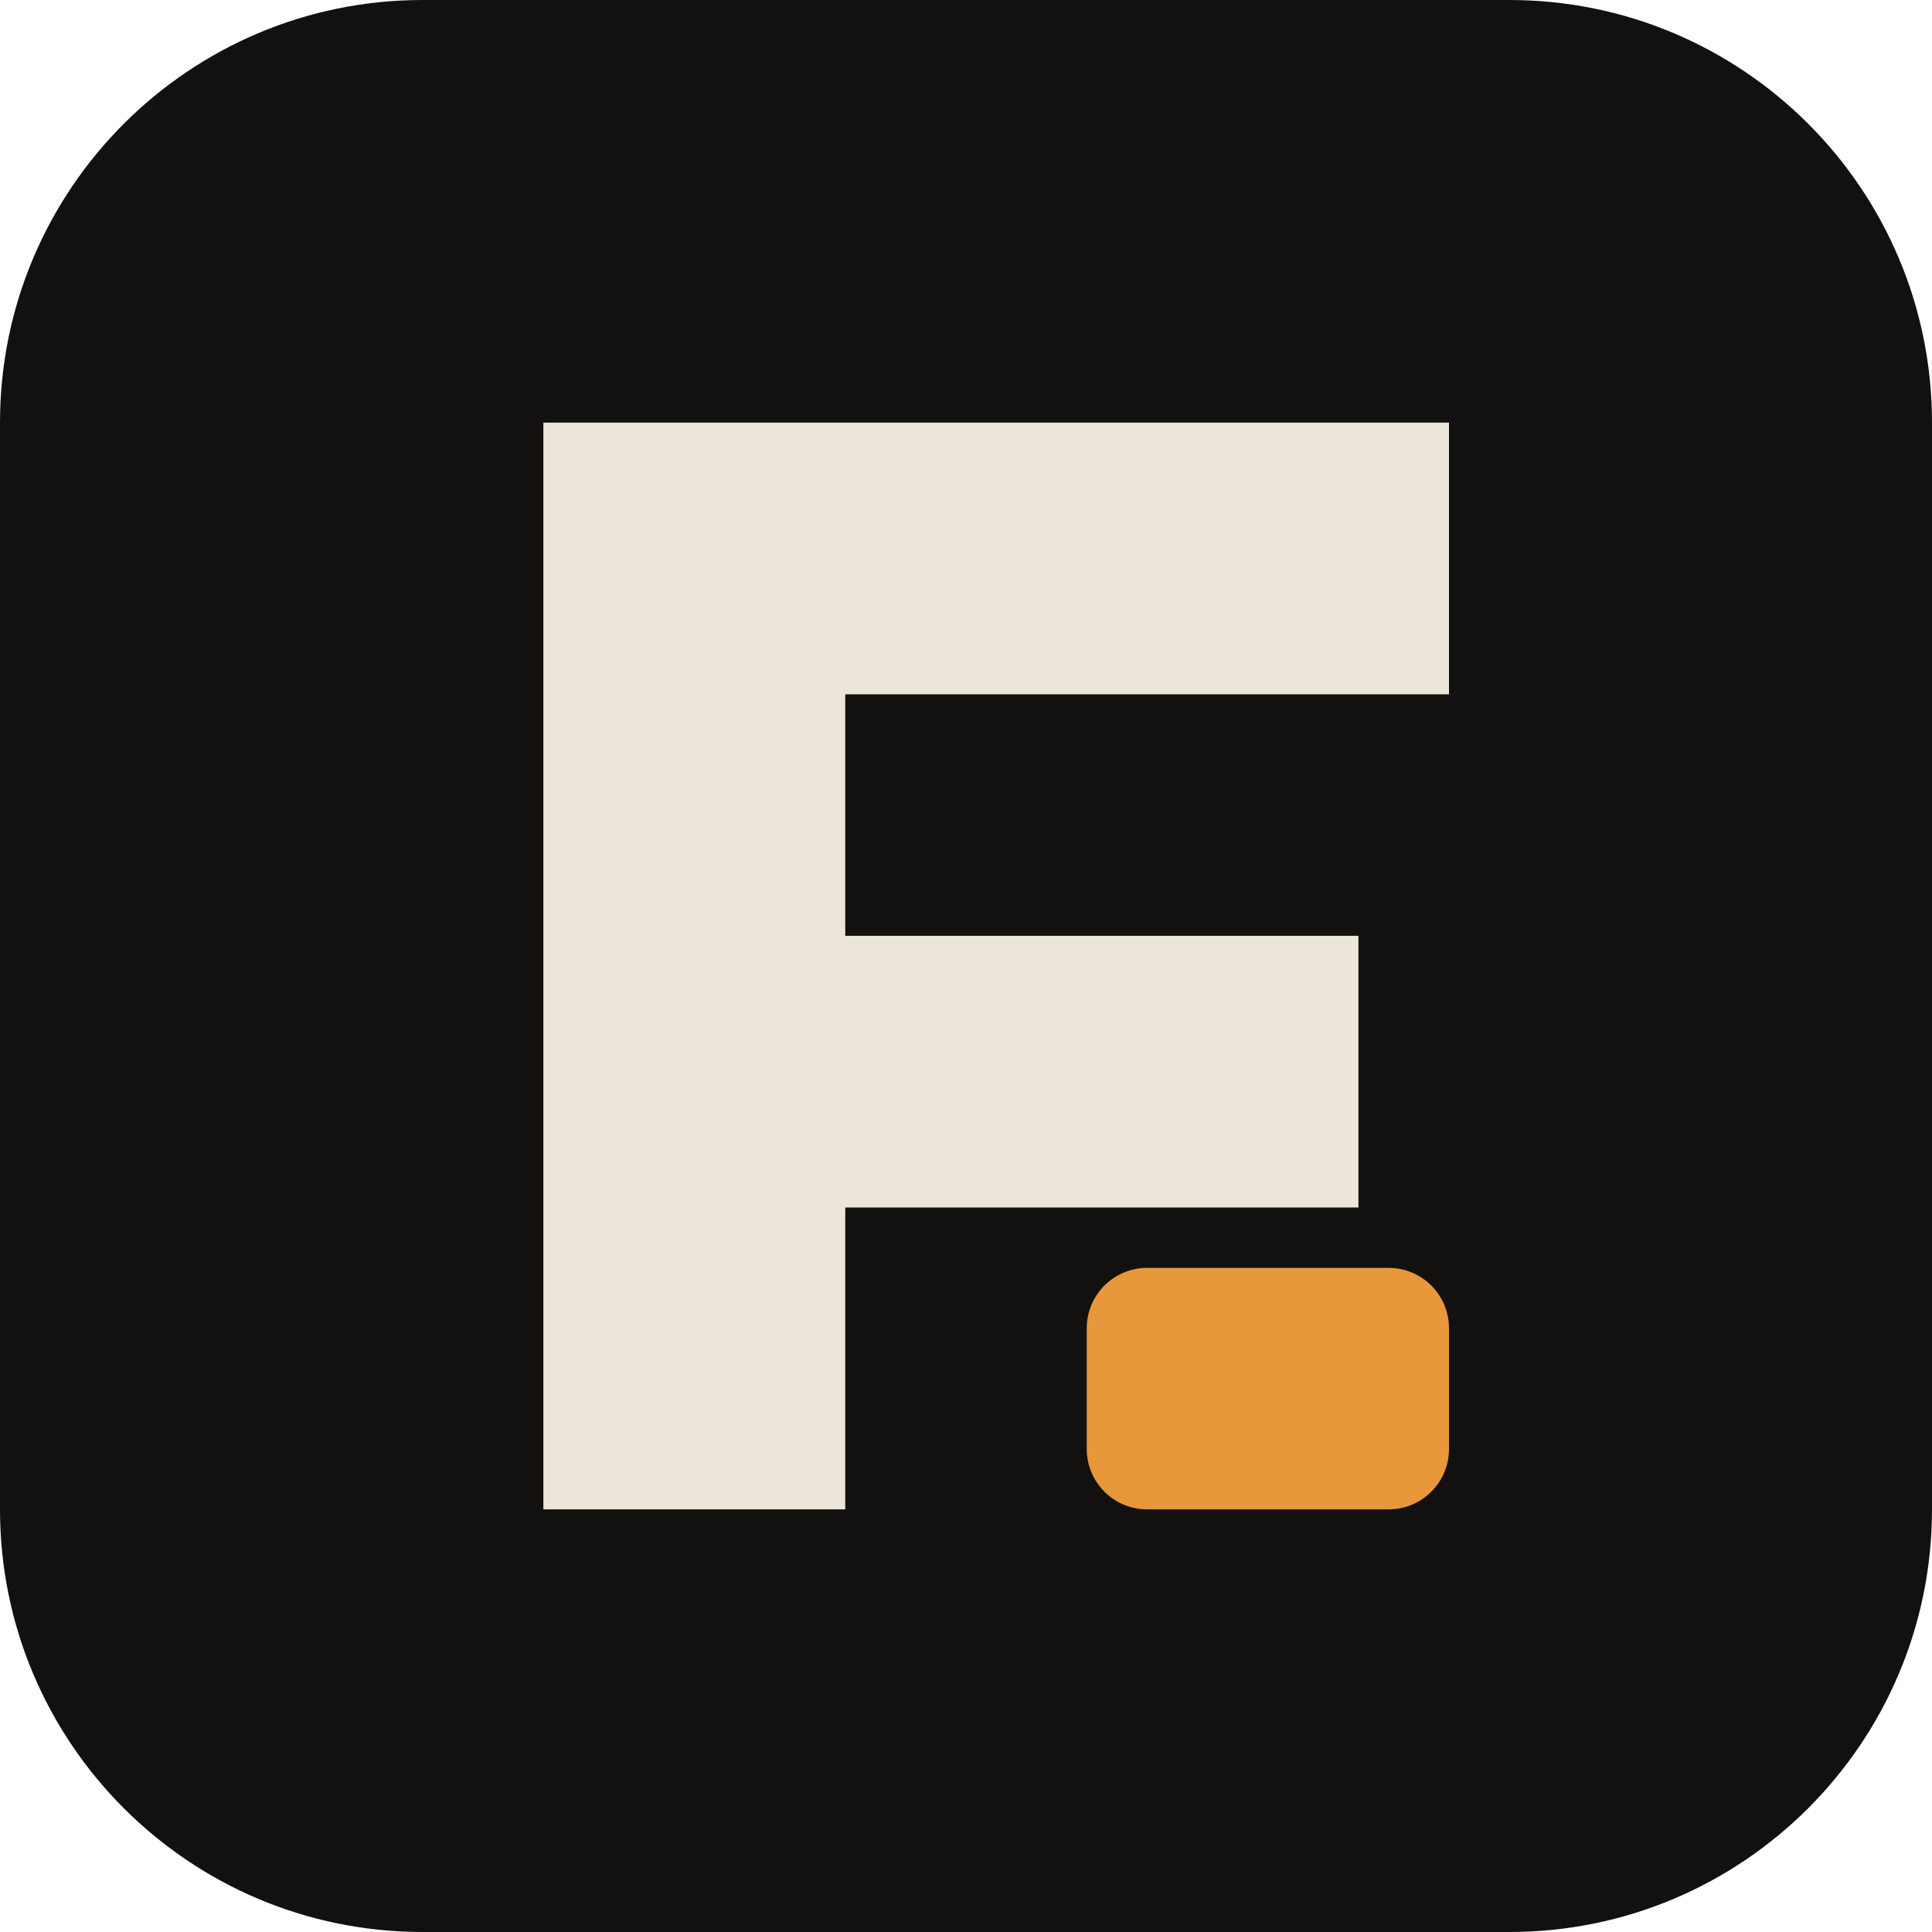
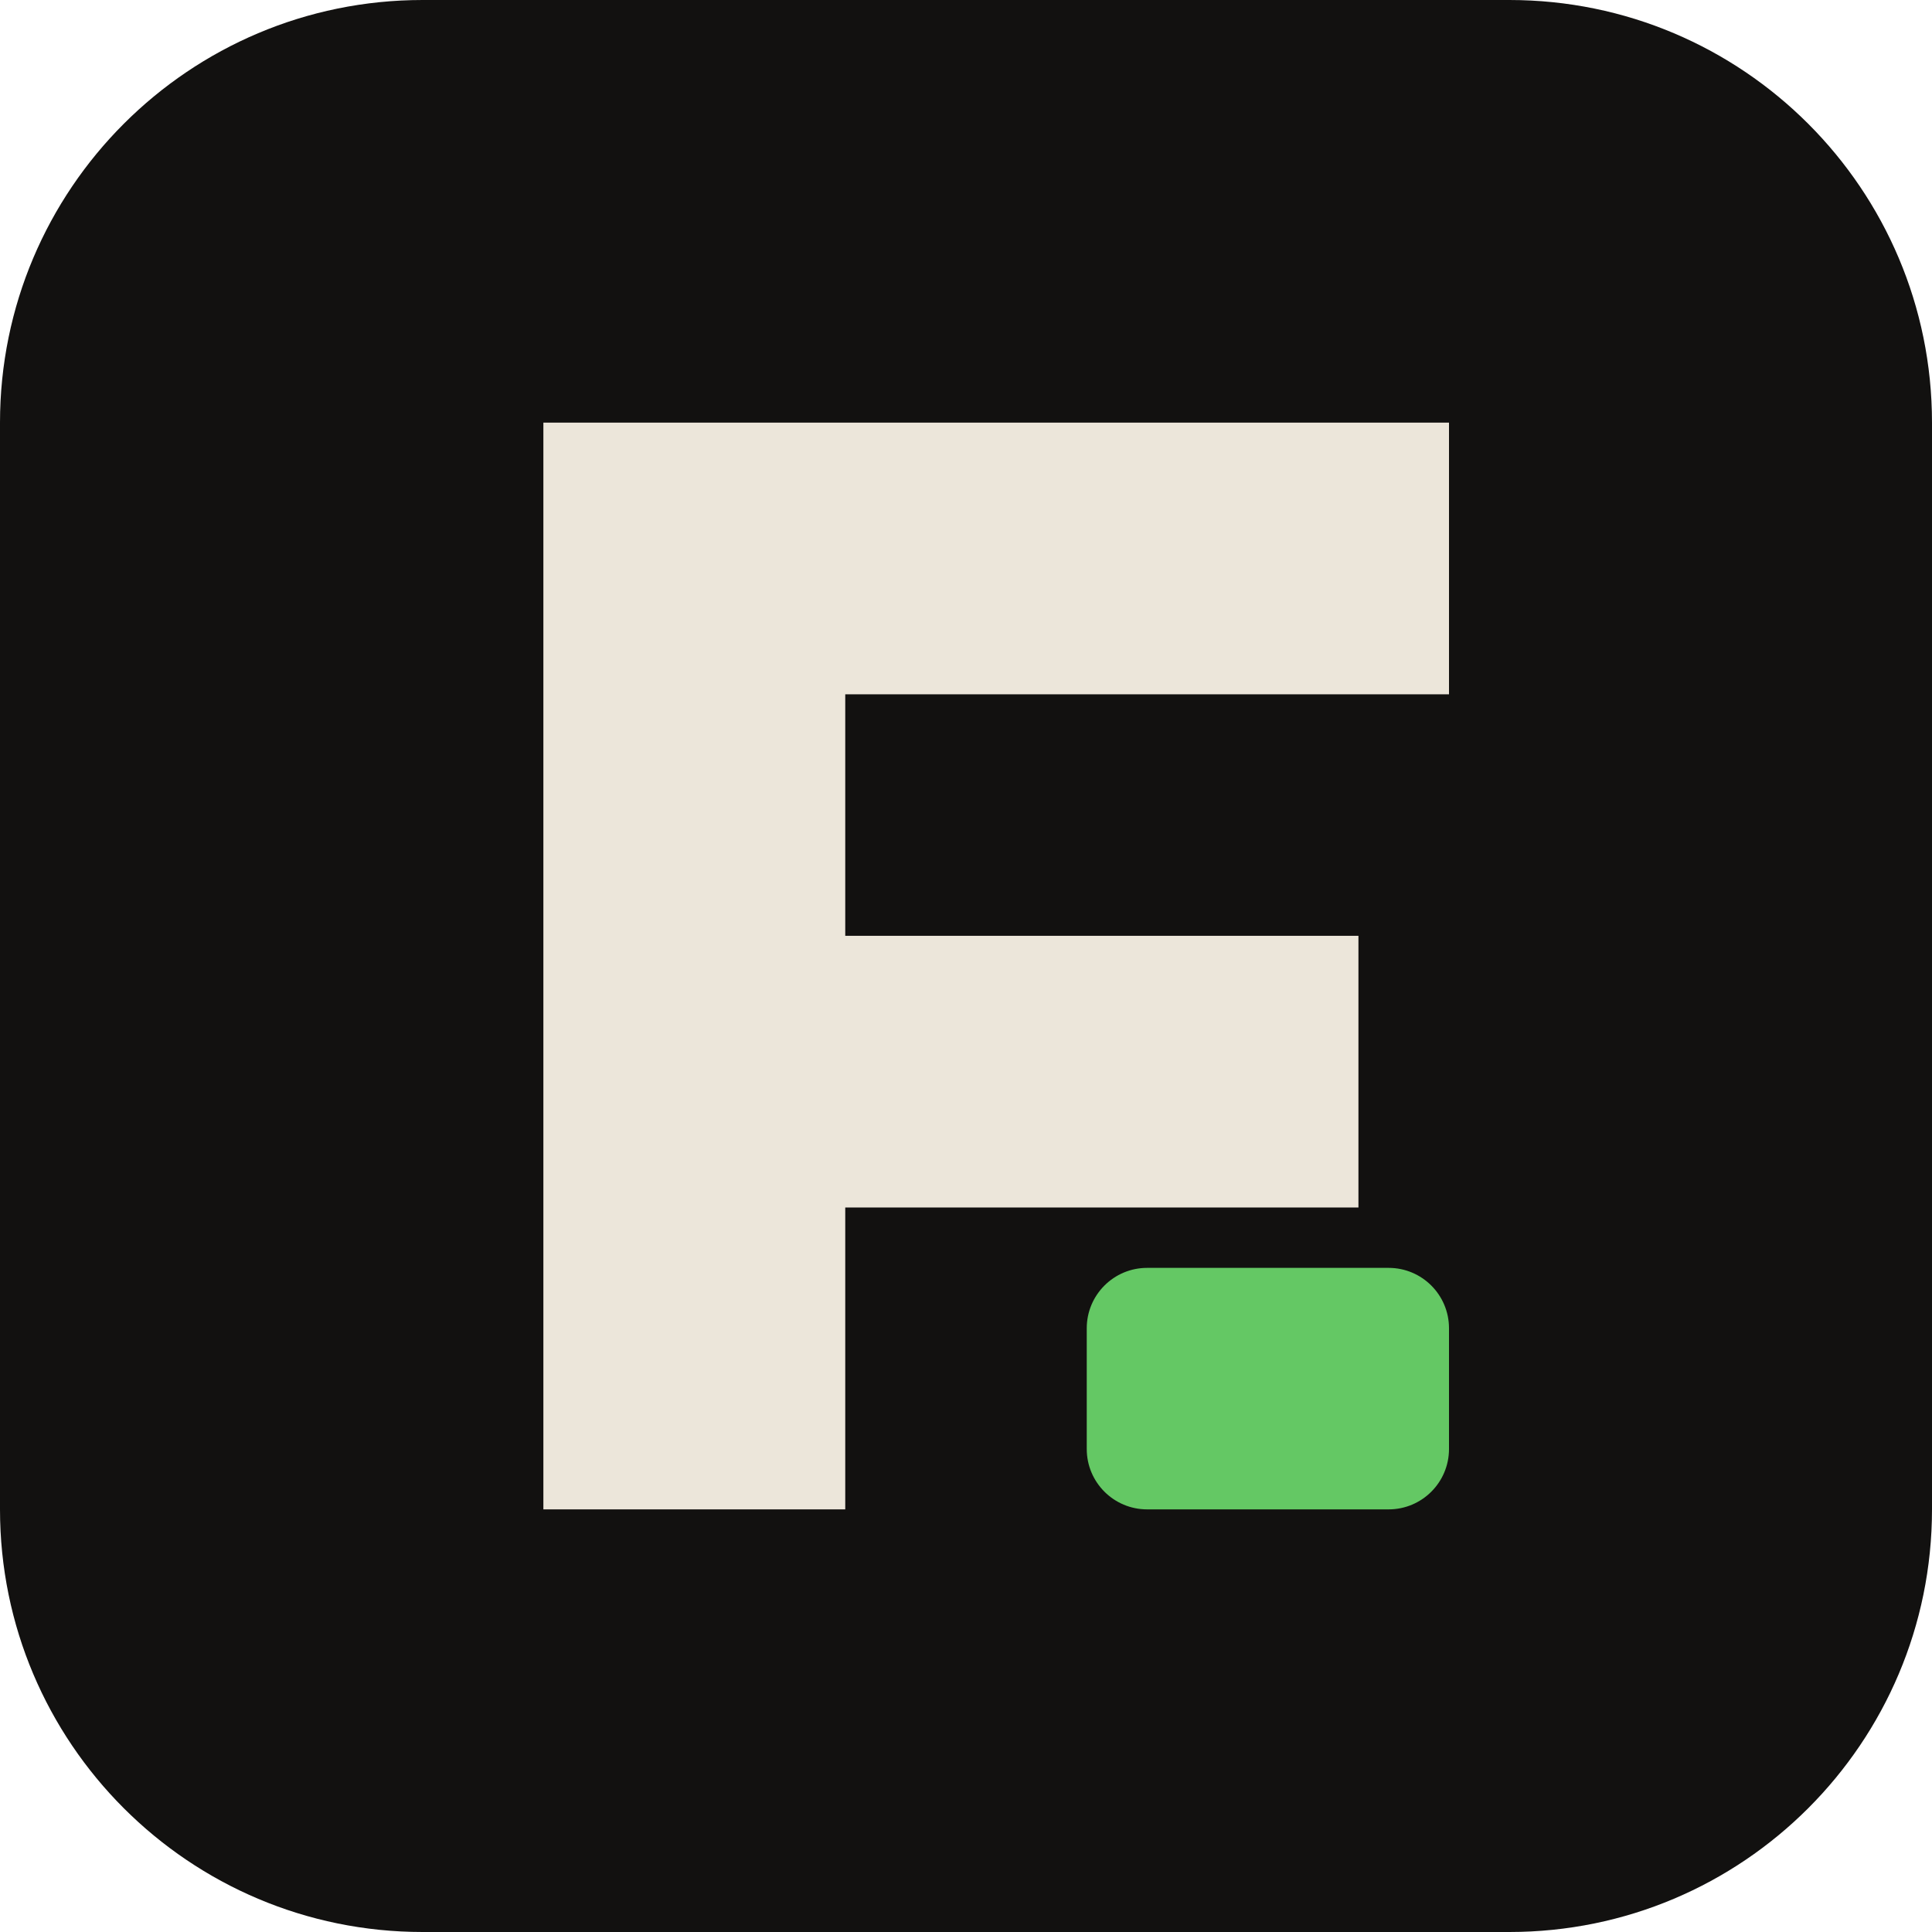
<svg xmlns="http://www.w3.org/2000/svg" viewBox="0 0 32 32">
  <rect width="32" height="32" rx="7" fill="#121110" />
  <path d="M9 7h15v4.5H14v4h8.5V20H14v5H9z" fill="#ece6da" />
-   <rect x="18" y="21" width="6" height="4" rx="1" fill="#e8973a" />
+   <rect x="18" y="21" width="6" height="4" rx="1" fill="#64c864" />
</svg>
